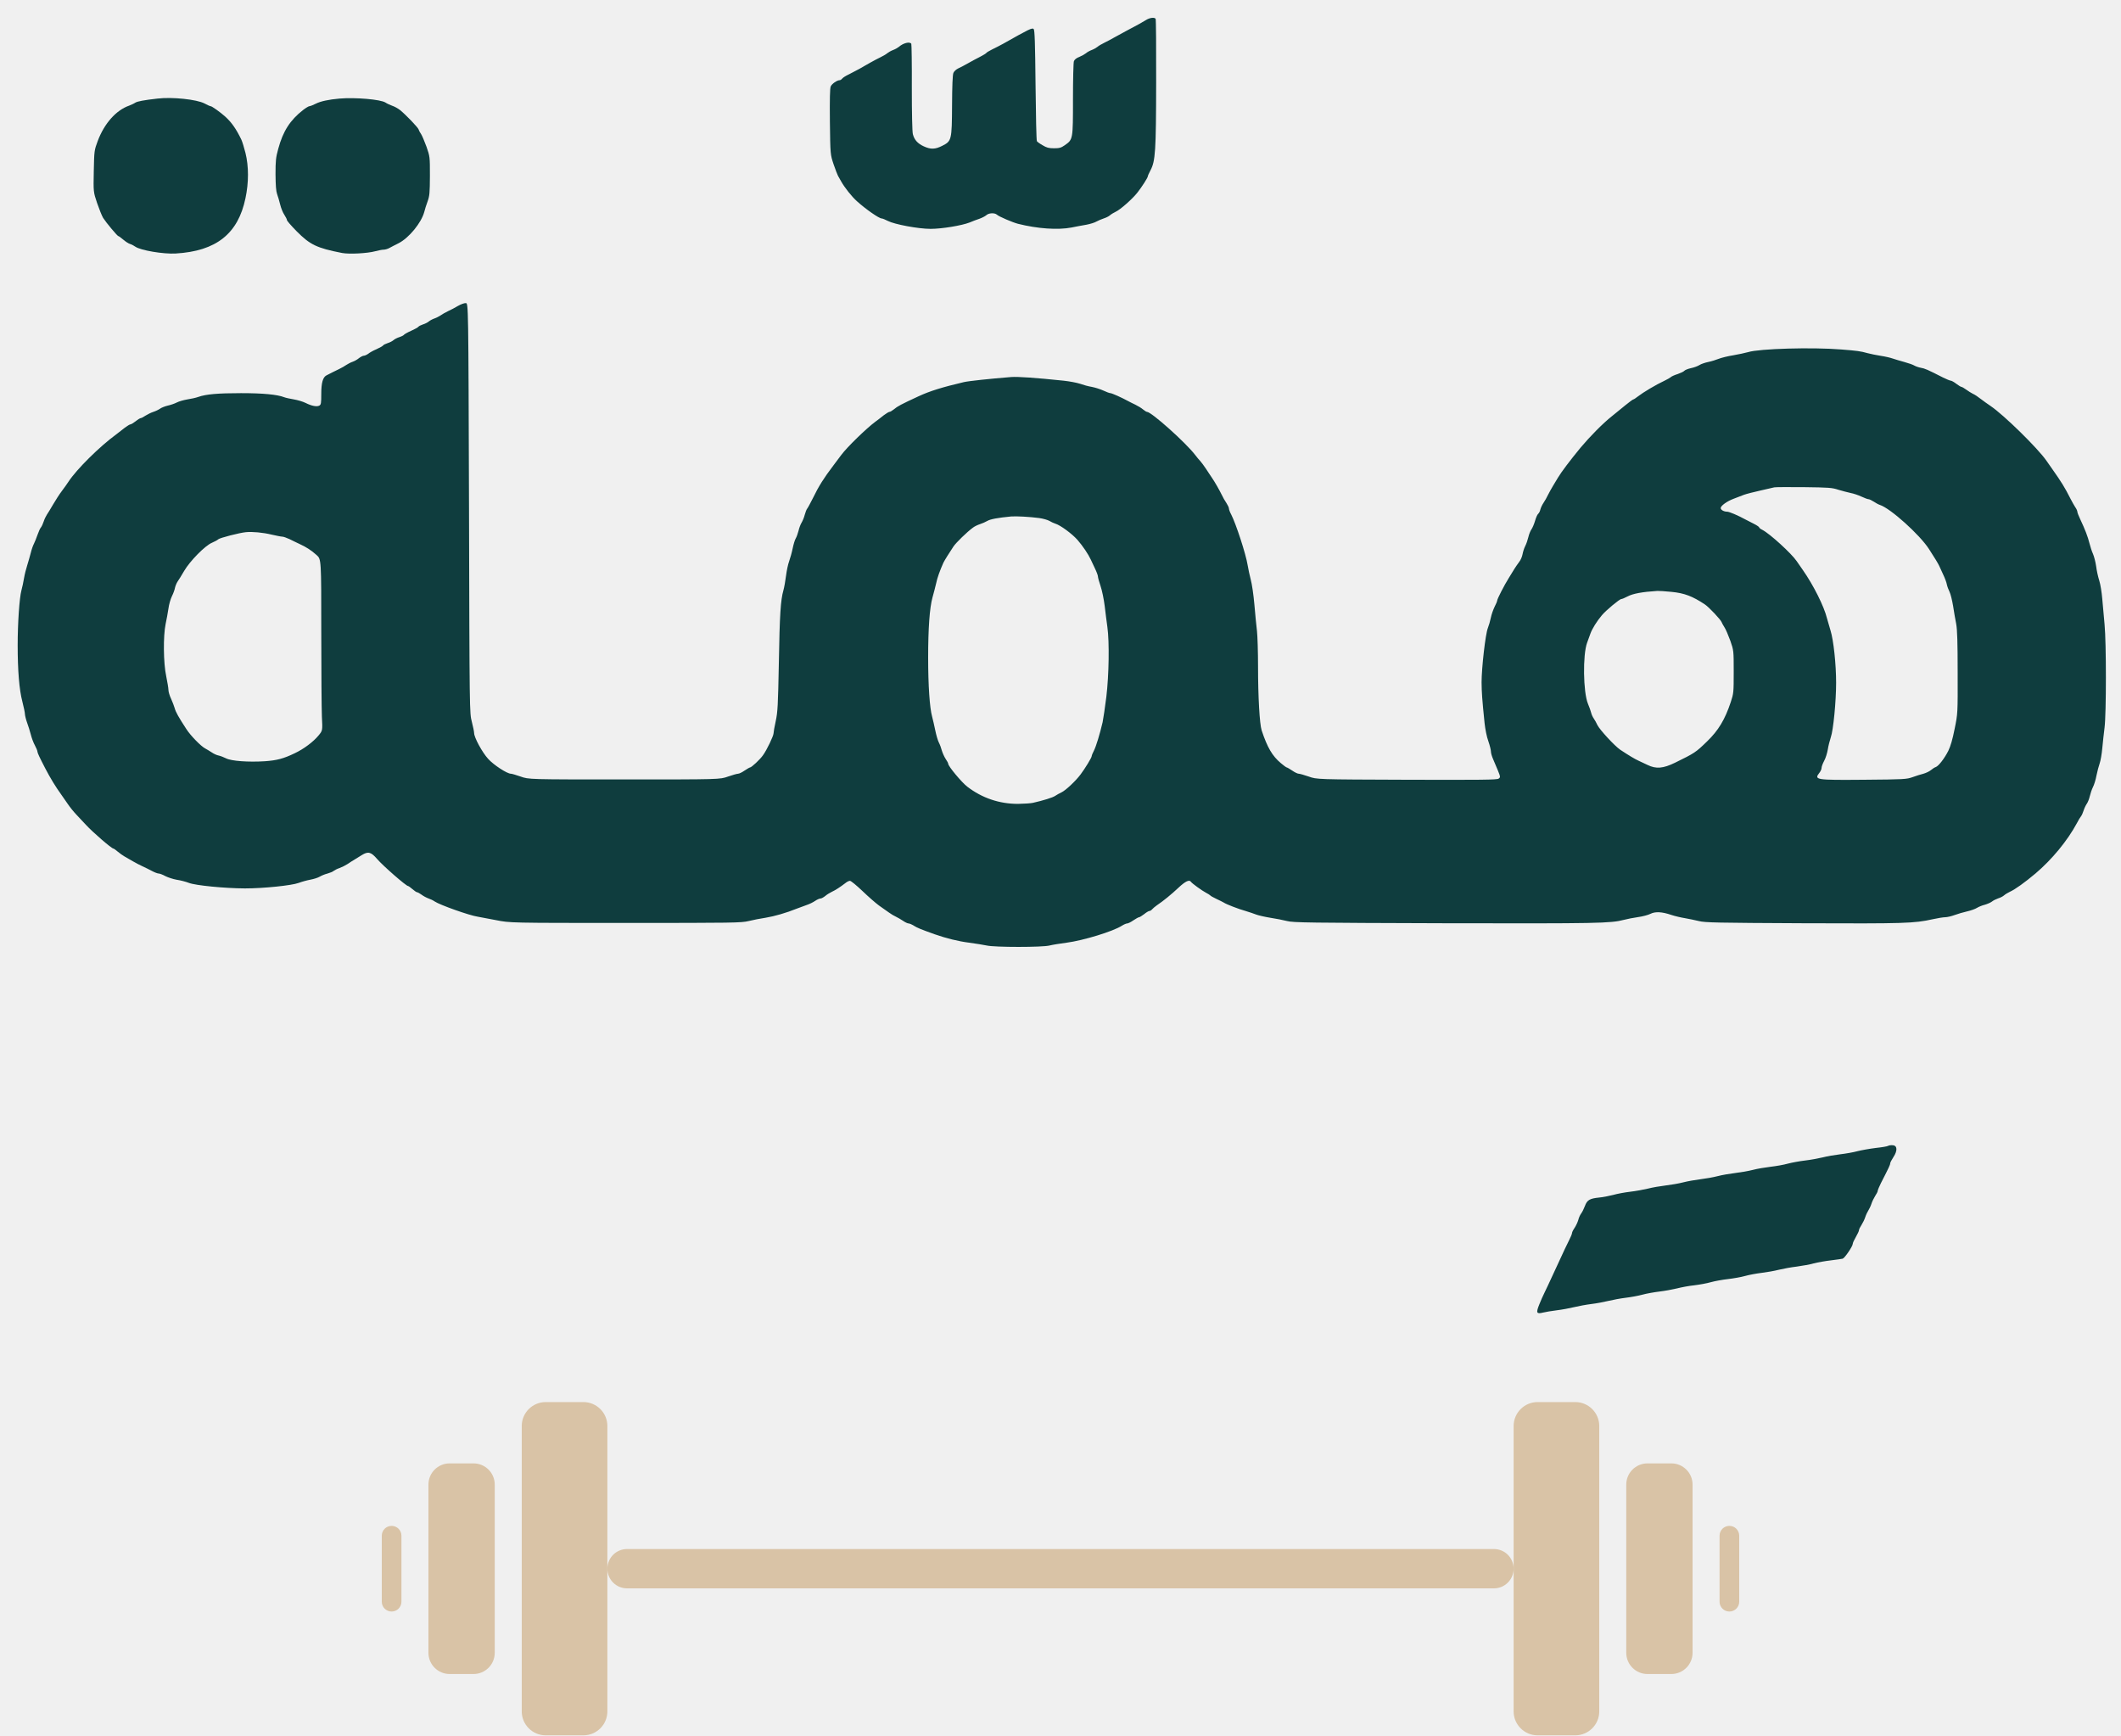
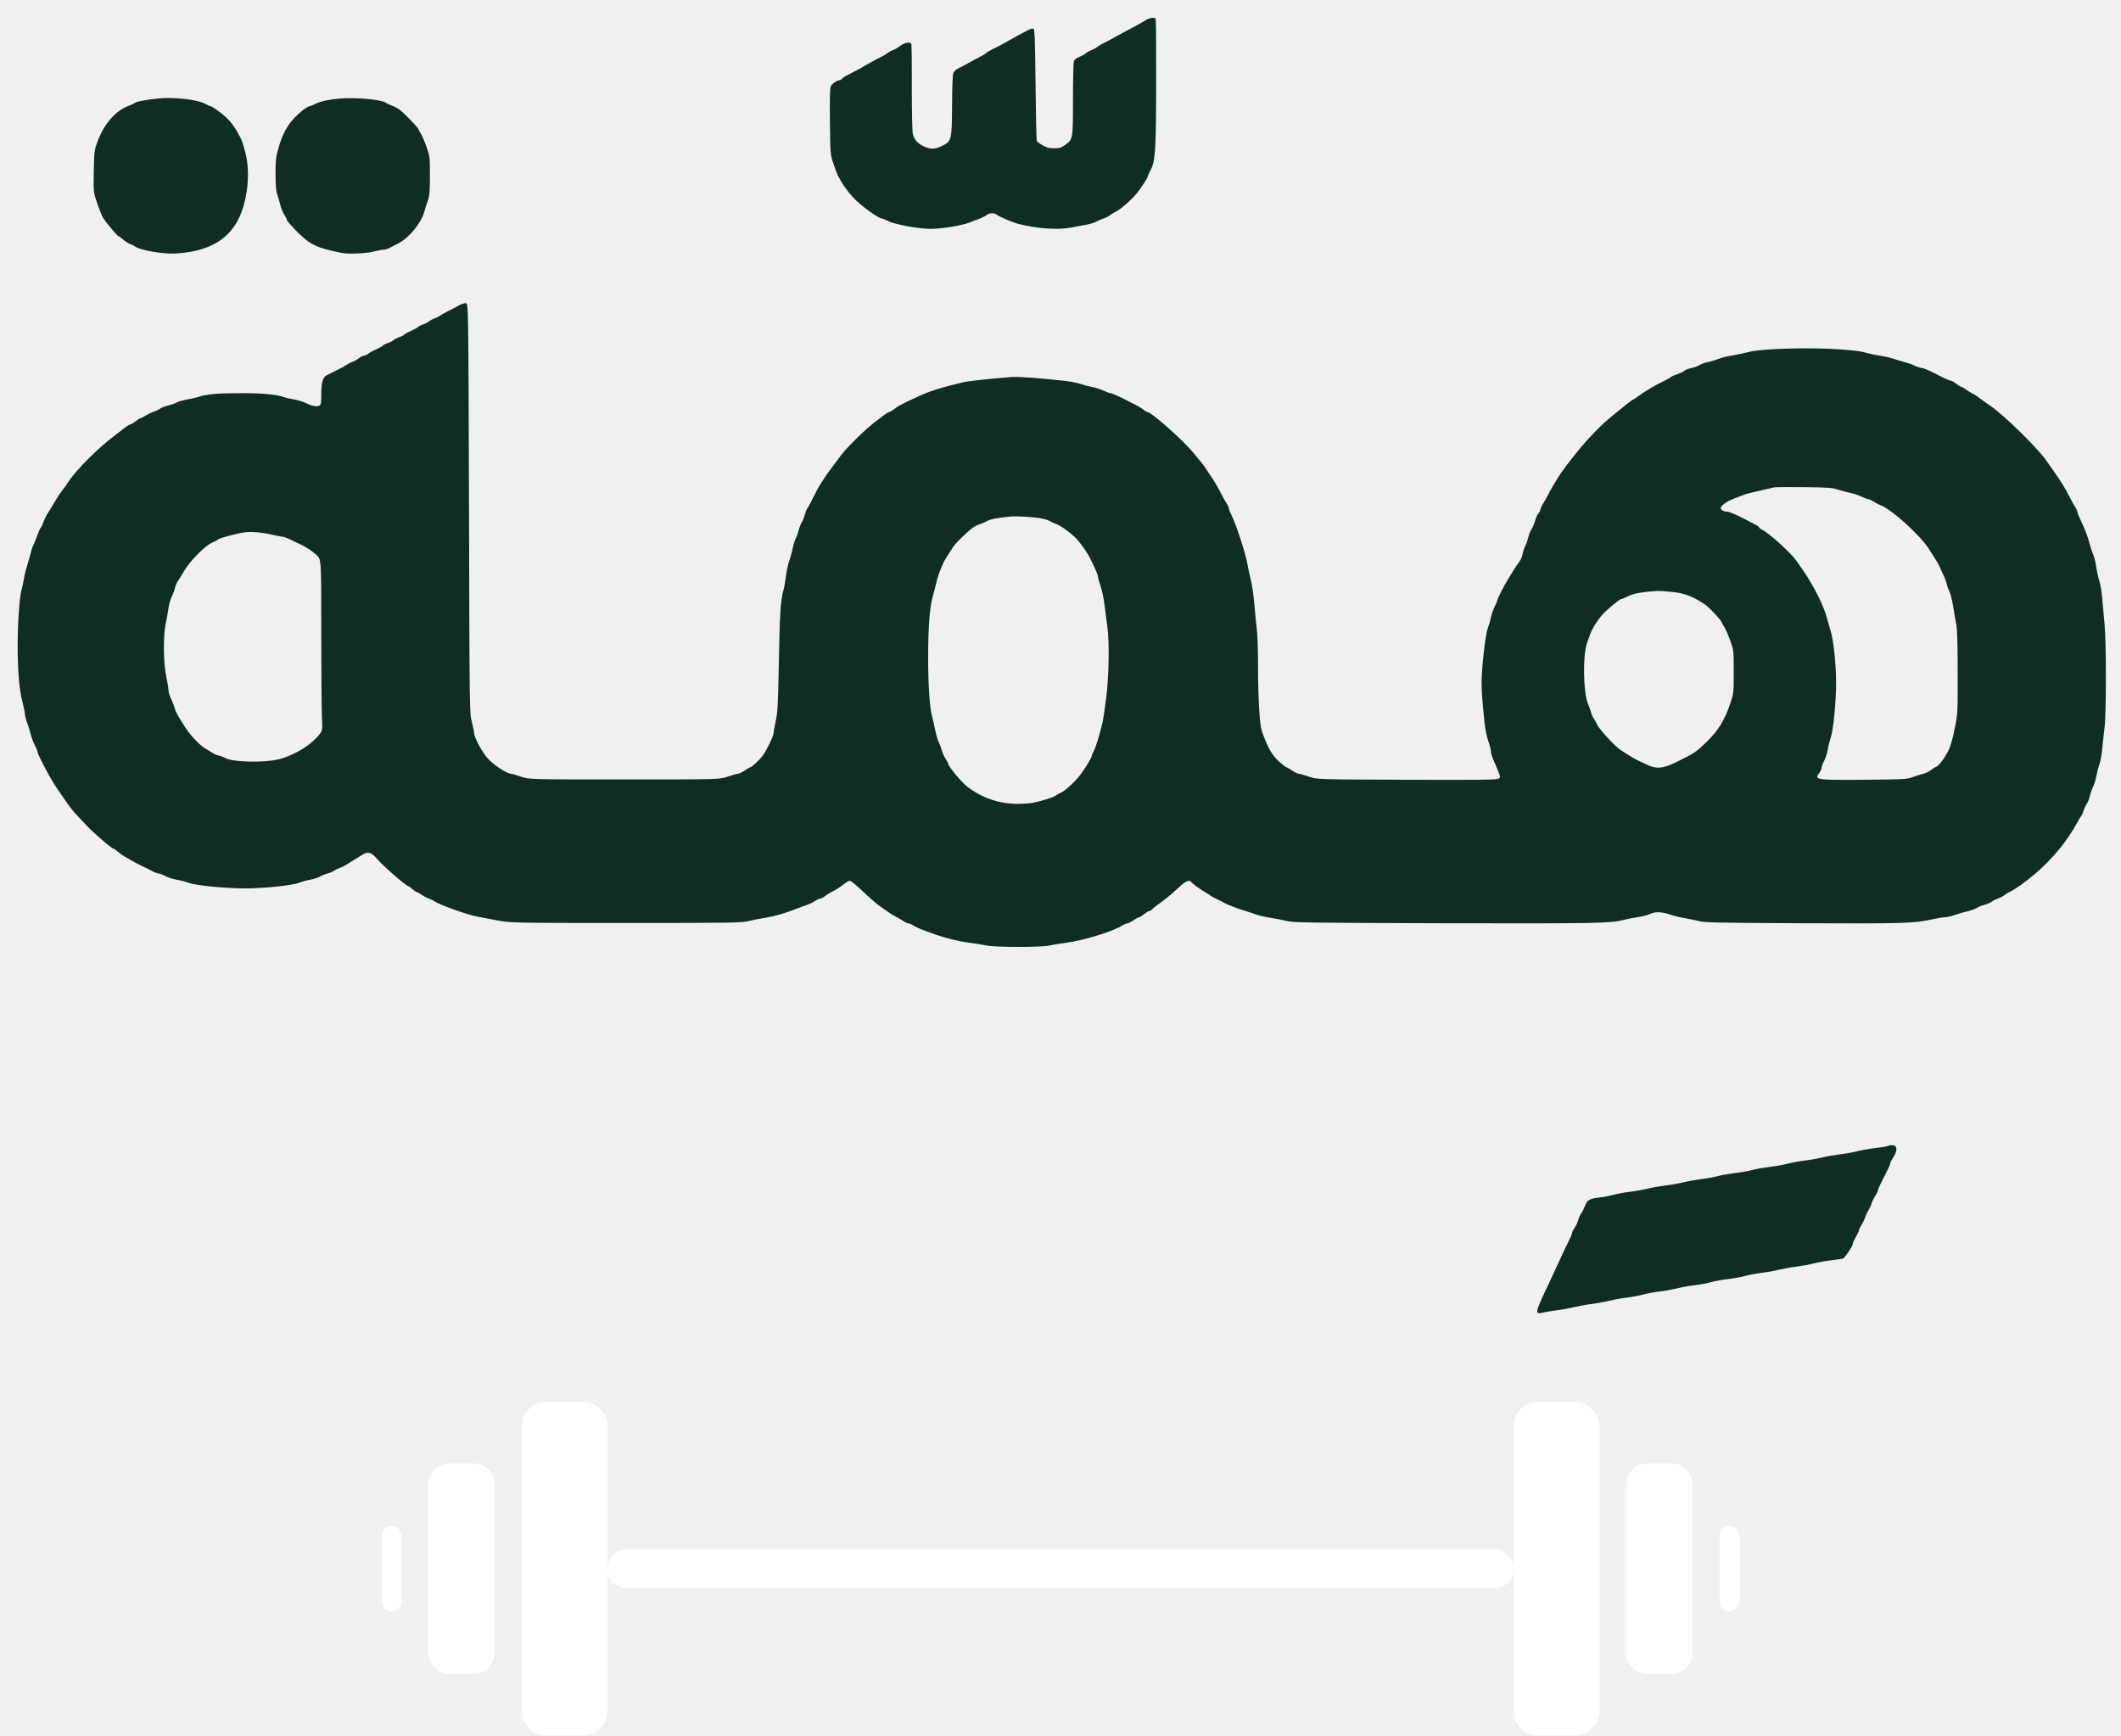
<svg xmlns="http://www.w3.org/2000/svg" viewBox="0 0 2040.00 1668.80" width="2040" height="1669">
-   <g transform="translate(0,1278) scale(0.1,-0.1)" fill="#0F3D3E" stroke="none">
+   <g transform="translate(0,1278) scale(0.1,-0.1)" fill="#0F2D23" stroke="none">
    <path d="M11020 12587 c-33 -21 -70 -41 -185 -102 -27 -15 -77 -42 -110 -60 -33 -19 -80 -44 -105 -56 -25 -12 -54 -29 -65 -39 -11 -9 -36 -23 -55 -30 -19 -7 -44 -21 -55 -31 -11 -9 -39 -25 -63 -35 -28 -10 -47 -26 -53 -41 -5 -13 -9 -178 -9 -366 0 -388 0 -387 -78 -442 -37 -26 -53 -30 -105 -30 -50 0 -71 6 -109 29 -27 15 -51 33 -55 39 -5 7 -10 249 -13 539 -4 405 -8 530 -18 540 -14 14 -41 1 -294 -142 -29 -16 -76 -40 -105 -54 -28 -14 -54 -29 -57 -35 -4 -5 -30 -21 -59 -36 -28 -14 -79 -41 -112 -60 -33 -19 -77 -42 -97 -51 -21 -10 -41 -28 -48 -44 -8 -18 -12 -125 -13 -311 -2 -337 -4 -345 -96 -391 -67 -34 -110 -35 -177 -4 -58 27 -90 62 -104 117 -6 23 -10 198 -10 449 1 226 -2 415 -5 420 -14 23 -77 8 -120 -30 -11 -9 -36 -23 -55 -30 -19 -7 -44 -21 -55 -30 -11 -10 -40 -27 -65 -39 -25 -12 -69 -35 -97 -51 -29 -17 -77 -43 -105 -60 -29 -16 -76 -40 -103 -54 -28 -13 -57 -31 -64 -40 -7 -9 -18 -16 -23 -16 -27 0 -77 -35 -88 -60 -8 -20 -10 -117 -8 -341 4 -314 4 -314 36 -409 18 -52 37 -102 42 -110 5 -8 19 -32 30 -53 32 -58 103 -148 153 -192 84 -76 212 -165 237 -165 8 0 35 -11 60 -24 64 -33 293 -76 411 -76 108 0 300 32 374 61 28 12 70 28 95 36 25 9 54 24 66 34 24 23 81 25 103 5 19 -18 151 -74 201 -87 190 -48 386 -61 516 -36 43 9 108 21 144 27 36 7 79 20 95 30 17 9 48 23 70 30 22 7 49 20 60 30 11 10 36 25 55 34 46 21 162 124 209 184 45 57 101 145 101 158 0 5 11 30 25 56 48 90 54 185 55 845 1 331 -1 607 -5 613 -11 17 -58 11 -95 -13z" />
    <path d="M1515 11833 c-134 -15 -193 -27 -213 -39 -13 -9 -40 -21 -60 -29 -126 -44 -239 -172 -302 -340 -33 -89 -34 -92 -38 -290 -4 -200 -4 -200 32 -307 20 -58 46 -123 58 -143 29 -45 137 -175 147 -175 4 0 25 -15 47 -34 21 -18 50 -37 64 -41 14 -4 37 -16 51 -26 51 -36 272 -73 389 -66 390 23 600 190 671 532 32 151 32 305 0 435 -13 52 -31 110 -40 129 -50 103 -92 163 -154 220 -48 43 -129 101 -142 101 -6 0 -32 12 -58 26 -75 39 -310 64 -452 47z" />
    <path d="M3265 11833 c-103 -9 -181 -26 -225 -48 -27 -14 -56 -25 -63 -25 -8 0 -36 -17 -62 -37 -125 -98 -193 -203 -239 -374 -23 -83 -26 -114 -26 -245 1 -105 5 -161 15 -189 8 -22 22 -68 30 -102 8 -33 26 -78 40 -98 14 -21 25 -44 25 -51 0 -7 42 -55 93 -107 129 -130 193 -161 437 -209 68 -13 244 -4 320 17 30 8 66 15 80 15 14 0 39 7 55 16 17 9 56 30 87 45 100 50 221 197 249 303 5 23 20 68 32 101 19 53 21 82 22 245 0 184 0 185 -33 280 -19 52 -42 106 -51 120 -10 14 -21 34 -24 45 -7 21 -123 142 -180 188 -19 15 -53 34 -75 41 -22 8 -52 22 -65 31 -47 30 -290 51 -442 38z" />
    <path d="M4405 9839 c-27 -16 -70 -39 -95 -50 -25 -12 -57 -30 -72 -41 -15 -10 -42 -24 -60 -30 -18 -6 -42 -19 -53 -28 -11 -10 -37 -23 -57 -29 -21 -7 -41 -17 -44 -23 -4 -5 -35 -23 -69 -38 -34 -15 -65 -33 -69 -38 -3 -6 -23 -16 -44 -23 -20 -6 -46 -19 -57 -29 -11 -10 -37 -23 -57 -29 -21 -7 -41 -17 -44 -23 -4 -6 -32 -21 -62 -35 -31 -13 -67 -33 -80 -44 -14 -10 -33 -19 -43 -19 -9 0 -30 -11 -46 -23 -15 -13 -43 -29 -61 -35 -18 -6 -45 -20 -60 -30 -15 -11 -47 -29 -72 -41 -41 -20 -80 -39 -120 -60 -35 -18 -50 -73 -50 -178 0 -91 -2 -103 -19 -113 -25 -13 -74 -3 -132 26 -26 13 -77 28 -113 34 -36 6 -78 15 -93 21 -67 26 -204 39 -415 39 -221 0 -337 -10 -410 -36 -22 -8 -70 -19 -105 -24 -36 -6 -82 -19 -103 -30 -21 -11 -60 -24 -87 -30 -26 -6 -59 -19 -73 -29 -14 -10 -43 -24 -65 -31 -22 -7 -56 -24 -75 -36 -19 -13 -40 -24 -46 -24 -6 0 -28 -13 -49 -30 -21 -16 -43 -30 -50 -30 -7 0 -31 -15 -54 -32 -22 -18 -59 -46 -81 -63 -162 -118 -382 -336 -461 -456 -13 -20 -42 -61 -64 -90 -23 -30 -60 -88 -84 -129 -24 -41 -51 -86 -61 -100 -9 -14 -23 -43 -30 -65 -7 -22 -19 -47 -26 -56 -8 -8 -22 -40 -33 -71 -10 -30 -26 -68 -34 -85 -9 -16 -23 -56 -31 -89 -8 -32 -24 -86 -34 -119 -11 -33 -25 -89 -31 -125 -6 -36 -17 -89 -25 -117 -19 -69 -36 -313 -36 -526 0 -246 15 -429 45 -543 14 -53 25 -108 25 -123 1 -14 10 -51 21 -81 11 -30 27 -81 35 -112 8 -32 25 -79 39 -104 14 -26 25 -53 25 -61 0 -12 19 -53 76 -163 48 -92 99 -176 154 -252 14 -19 41 -59 62 -89 20 -30 58 -77 85 -105 26 -28 66 -71 89 -95 67 -73 248 -229 265 -229 4 0 23 -13 41 -29 18 -15 48 -37 66 -47 19 -11 55 -31 80 -46 26 -15 67 -37 92 -48 25 -11 66 -32 91 -45 26 -14 55 -25 66 -25 10 0 39 -11 64 -25 26 -13 75 -29 110 -35 35 -5 88 -19 116 -30 66 -25 344 -52 538 -53 181 0 450 28 518 53 29 11 79 25 112 31 33 6 74 19 90 29 17 10 50 24 75 30 25 7 52 18 60 26 9 7 34 20 56 27 22 8 56 25 76 38 19 13 50 33 69 44 18 11 48 30 68 42 61 38 89 32 148 -37 58 -67 279 -260 298 -260 4 0 23 -13 42 -30 18 -16 39 -30 45 -30 6 0 25 -11 42 -23 17 -13 47 -29 66 -36 19 -6 46 -19 60 -29 50 -34 334 -135 415 -147 22 -4 101 -19 175 -33 135 -27 135 -27 1245 -27 1039 0 1115 1 1185 18 41 10 115 25 164 32 85 14 197 46 301 88 28 10 70 26 95 35 25 8 61 26 80 39 19 13 42 23 52 23 9 0 29 11 45 24 15 13 44 31 63 40 35 16 80 45 132 85 14 12 34 21 43 21 10 0 63 -44 119 -97 56 -54 128 -117 161 -141 33 -23 76 -53 95 -67 19 -14 49 -32 67 -40 17 -8 48 -26 69 -40 20 -14 44 -25 53 -25 9 0 32 -10 51 -22 32 -20 63 -33 200 -82 111 -39 228 -68 332 -81 62 -8 138 -21 168 -27 76 -18 537 -18 605 0 28 7 101 19 164 27 159 21 446 108 531 163 19 12 42 22 51 22 9 0 36 13 60 30 24 16 49 30 55 30 6 0 28 14 49 30 21 17 43 30 50 30 7 0 19 7 26 16 8 9 28 26 45 38 64 43 141 106 209 170 67 63 105 80 120 56 10 -15 105 -84 145 -105 19 -10 37 -21 40 -25 3 -5 30 -20 60 -34 30 -14 62 -30 70 -35 25 -17 142 -62 210 -81 36 -11 81 -26 101 -34 20 -8 81 -22 135 -31 55 -8 128 -23 164 -32 59 -15 200 -17 1520 -21 1472 -3 1592 -1 1720 33 30 8 91 20 134 26 44 6 97 20 119 31 47 24 111 21 202 -10 33 -11 92 -25 130 -31 39 -7 99 -19 135 -28 58 -15 173 -17 1005 -21 976 -4 1066 -1 1241 38 49 11 105 20 124 20 19 0 60 10 90 21 30 11 84 27 120 35 35 8 78 23 95 34 16 10 50 24 75 30 24 7 55 20 68 30 13 11 40 24 60 31 20 6 46 19 57 29 11 10 36 25 55 34 53 24 143 89 248 177 158 134 308 316 398 484 14 28 32 57 39 65 7 8 18 33 25 55 7 22 21 52 31 66 10 14 23 47 29 73 6 26 19 65 30 87 11 21 27 71 34 111 8 40 22 93 31 118 9 25 20 90 25 145 5 55 15 145 22 200 17 136 17 816 0 990 -7 72 -17 182 -22 245 -5 63 -18 143 -29 177 -11 34 -25 96 -30 138 -6 42 -20 95 -30 118 -11 24 -26 70 -34 102 -16 65 -44 137 -88 230 -16 33 -29 67 -29 75 0 8 -9 29 -21 45 -11 17 -31 53 -45 80 -54 107 -86 159 -175 285 -18 25 -43 61 -56 80 -83 120 -409 440 -538 527 -27 18 -70 49 -95 68 -25 20 -58 42 -75 49 -16 8 -45 26 -64 40 -19 14 -40 26 -45 26 -6 0 -29 14 -50 30 -22 17 -46 30 -53 30 -8 0 -41 14 -74 30 -151 77 -177 88 -214 94 -22 4 -50 14 -62 21 -12 8 -55 23 -95 34 -40 11 -91 26 -114 34 -22 8 -74 20 -115 26 -41 6 -96 18 -124 25 -71 20 -103 24 -255 36 -282 23 -787 8 -895 -25 -28 -8 -93 -22 -145 -31 -52 -8 -115 -24 -140 -34 -25 -10 -69 -24 -99 -30 -30 -6 -69 -19 -86 -30 -17 -11 -54 -24 -83 -30 -28 -6 -56 -18 -62 -25 -6 -8 -35 -21 -63 -31 -29 -9 -59 -22 -67 -30 -8 -7 -35 -22 -60 -34 -85 -40 -204 -111 -257 -152 -20 -16 -39 -28 -43 -28 -5 0 -40 -26 -78 -57 -39 -32 -96 -79 -129 -105 -86 -68 -210 -194 -300 -301 -101 -123 -184 -232 -218 -289 -11 -18 -32 -53 -47 -78 -15 -25 -37 -64 -49 -88 -11 -24 -31 -59 -44 -78 -13 -19 -26 -48 -30 -64 -3 -16 -13 -34 -21 -41 -8 -6 -21 -37 -30 -68 -9 -31 -25 -68 -35 -82 -10 -14 -23 -47 -29 -73 -6 -26 -19 -65 -30 -86 -11 -21 -22 -57 -26 -79 -4 -23 -18 -57 -33 -75 -14 -19 -35 -49 -46 -67 -11 -18 -34 -55 -51 -83 -45 -71 -114 -206 -114 -221 0 -6 -11 -34 -25 -60 -13 -27 -30 -74 -36 -105 -6 -30 -19 -75 -29 -100 -23 -58 -60 -383 -60 -521 1 -98 5 -160 29 -394 6 -56 21 -132 36 -172 14 -40 25 -85 25 -100 0 -16 10 -48 21 -73 11 -25 32 -74 46 -109 25 -62 25 -65 7 -78 -16 -12 -162 -13 -884 -11 -865 3 -865 3 -943 31 -43 15 -86 27 -96 27 -10 0 -38 13 -62 30 -24 16 -48 30 -52 30 -5 0 -31 19 -58 42 -82 69 -129 149 -184 314 -20 61 -35 324 -35 613 0 141 -5 294 -10 341 -6 47 -17 162 -25 255 -8 94 -24 202 -35 241 -10 39 -24 102 -30 140 -17 107 -113 400 -159 489 -12 21 -21 47 -21 56 0 9 -11 32 -24 52 -14 20 -34 55 -45 79 -23 47 -65 121 -95 165 -11 15 -35 53 -55 83 -20 30 -45 64 -56 76 -11 11 -33 38 -50 60 -91 119 -421 414 -463 414 -6 0 -23 11 -39 24 -15 13 -48 33 -73 45 -25 12 -56 27 -70 35 -60 33 -156 76 -170 76 -8 0 -39 11 -68 25 -28 13 -78 29 -110 35 -32 5 -83 19 -113 30 -31 10 -102 24 -160 30 -269 28 -440 40 -504 35 -210 -17 -407 -38 -455 -49 -208 -49 -327 -86 -435 -136 -171 -79 -202 -96 -238 -126 -16 -13 -35 -24 -42 -24 -7 0 -31 -15 -54 -32 -22 -18 -59 -46 -82 -63 -84 -62 -271 -243 -328 -320 -17 -22 -50 -67 -75 -100 -90 -118 -143 -202 -195 -310 -25 -49 -50 -97 -57 -105 -7 -8 -17 -35 -24 -60 -6 -25 -20 -58 -30 -75 -10 -16 -24 -52 -30 -80 -7 -27 -19 -60 -27 -73 -8 -13 -21 -56 -29 -95 -8 -40 -24 -95 -34 -124 -11 -29 -24 -92 -30 -140 -6 -48 -17 -111 -25 -139 -27 -94 -36 -234 -44 -699 -8 -408 -11 -471 -30 -559 -12 -54 -21 -107 -21 -118 0 -24 -65 -161 -102 -211 -28 -40 -110 -117 -125 -117 -4 0 -28 -14 -52 -30 -24 -17 -52 -30 -62 -30 -10 0 -53 -12 -96 -27 -78 -28 -78 -28 -998 -28 -920 0 -920 0 -998 28 -43 15 -84 27 -93 27 -37 0 -166 84 -219 143 -57 62 -135 206 -135 249 0 13 -10 61 -22 108 -22 85 -22 85 -27 2055 -6 1970 -6 1970 -31 1971 -14 1 -47 -11 -75 -27z m13276 -1768 c37 -11 90 -25 118 -31 28 -5 75 -21 105 -35 29 -14 60 -25 68 -25 8 0 31 -11 51 -24 19 -13 45 -27 58 -31 101 -32 384 -287 472 -424 61 -94 87 -138 98 -161 6 -14 24 -52 39 -85 16 -33 32 -76 35 -95 4 -19 16 -51 26 -71 10 -20 25 -81 34 -135 8 -55 22 -133 30 -174 10 -57 14 -171 14 -468 1 -393 1 -393 -29 -540 -20 -101 -39 -167 -61 -212 -37 -73 -94 -147 -121 -156 -10 -3 -31 -16 -46 -29 -15 -13 -48 -28 -72 -35 -25 -6 -72 -21 -105 -33 -57 -20 -81 -22 -467 -25 -467 -4 -482 -1 -428 68 11 14 20 34 20 46 0 12 11 42 25 68 14 25 29 74 35 109 5 34 19 87 29 118 24 67 51 345 51 524 0 178 -25 412 -54 503 -13 42 -28 95 -34 117 -28 115 -130 318 -232 464 -25 35 -51 73 -59 85 -50 74 -257 263 -330 301 -17 8 -31 19 -31 24 0 5 -24 21 -52 35 -29 15 -64 33 -78 40 -75 41 -158 76 -178 76 -31 0 -62 17 -62 35 0 22 61 66 126 90 33 13 77 29 99 38 22 8 92 26 155 40 63 15 124 28 135 31 11 3 139 3 285 2 239 -3 272 -5 331 -25z m-7687 -272 c38 -5 83 -18 100 -28 17 -10 42 -22 56 -26 48 -14 161 -97 213 -156 51 -58 105 -139 128 -189 6 -14 24 -52 40 -85 16 -33 29 -68 29 -78 0 -10 11 -51 25 -91 14 -41 32 -127 40 -192 8 -66 19 -157 26 -204 20 -144 15 -460 -10 -670 -13 -102 -29 -212 -36 -245 -27 -115 -62 -230 -83 -272 -12 -23 -22 -47 -22 -54 0 -14 -64 -119 -107 -176 -47 -63 -143 -153 -183 -172 -19 -9 -47 -24 -61 -34 -23 -16 -113 -44 -214 -67 -22 -5 -87 -9 -144 -10 -179 0 -345 56 -487 165 -54 41 -184 197 -184 221 0 6 -11 27 -25 47 -13 20 -29 56 -36 79 -6 24 -19 59 -29 78 -10 19 -25 71 -34 115 -9 44 -23 105 -31 135 -23 83 -38 297 -38 565 0 280 14 481 42 581 11 39 27 100 35 135 11 54 35 120 70 199 8 17 59 100 97 156 26 38 130 139 186 180 15 12 46 27 68 34 22 7 54 21 71 31 28 17 102 31 229 43 50 4 178 -3 269 -15z m-7379 -160 c44 -10 89 -19 100 -19 11 0 42 -11 70 -24 27 -14 70 -34 95 -46 66 -30 115 -62 165 -107 45 -40 45 -40 45 -730 0 -379 3 -750 6 -824 7 -134 7 -134 -32 -181 -50 -61 -142 -130 -229 -171 -108 -52 -172 -69 -289 -77 -158 -10 -322 2 -372 28 -22 11 -53 23 -71 27 -18 3 -48 17 -68 31 -20 13 -48 30 -63 38 -40 21 -140 123 -180 186 -75 115 -102 163 -112 201 -6 21 -22 62 -35 91 -14 29 -25 67 -25 84 0 17 -10 75 -21 130 -28 128 -30 389 -6 504 9 41 21 108 27 148 5 40 21 94 34 120 13 26 26 62 29 80 4 18 15 45 25 60 11 15 39 61 63 102 56 96 201 243 267 271 26 11 54 26 62 34 17 14 203 62 265 68 63 6 163 -3 250 -24z m13461 -550 c125 -12 203 -42 322 -121 39 -26 154 -148 161 -171 2 -7 14 -28 26 -47 13 -19 38 -78 57 -130 33 -95 33 -95 33 -300 0 -198 -1 -208 -28 -290 -56 -169 -119 -274 -229 -380 -108 -105 -119 -112 -307 -204 -115 -56 -183 -62 -266 -21 -27 13 -66 31 -85 40 -34 15 -99 54 -177 106 -54 37 -197 192 -219 237 -9 20 -25 49 -35 63 -10 14 -21 38 -25 55 -4 16 -17 55 -31 87 -46 112 -51 471 -8 587 9 25 23 64 32 88 16 45 61 118 110 176 37 45 170 156 187 156 7 0 34 11 60 25 51 27 141 44 287 53 14 1 75 -3 135 -9z" />
    <path d="M18160 1761 c-8 -5 -61 -14 -118 -20 -57 -7 -136 -21 -176 -31 -40 -11 -115 -24 -167 -30 -51 -6 -127 -19 -169 -30 -41 -10 -118 -24 -170 -30 -52 -6 -126 -20 -165 -30 -38 -11 -113 -24 -165 -30 -52 -6 -129 -19 -171 -30 -42 -11 -118 -24 -169 -30 -51 -6 -127 -19 -169 -30 -42 -11 -116 -24 -166 -30 -49 -6 -124 -19 -166 -30 -42 -11 -119 -24 -170 -30 -51 -6 -127 -19 -169 -30 -41 -10 -118 -24 -170 -30 -52 -6 -127 -20 -165 -31 -39 -10 -100 -22 -135 -25 -90 -9 -115 -24 -136 -81 -10 -27 -26 -59 -36 -72 -10 -13 -23 -41 -28 -63 -6 -21 -22 -55 -35 -75 -14 -20 -25 -42 -25 -50 0 -8 -13 -40 -29 -71 -27 -53 -41 -84 -121 -257 -80 -173 -94 -203 -115 -246 -13 -25 -35 -76 -50 -113 -33 -82 -27 -94 37 -78 24 6 84 16 133 22 50 6 124 20 165 30 41 10 116 24 165 30 50 6 124 20 165 30 41 10 116 24 165 30 50 6 122 19 162 30 40 11 114 24 164 30 51 6 126 20 168 30 42 11 117 25 166 30 50 6 122 19 160 30 39 11 113 24 165 30 52 6 127 19 165 30 39 11 111 24 160 30 50 6 124 19 166 30 41 10 118 24 170 30 51 7 126 20 164 31 39 10 113 23 165 29 52 6 103 14 113 16 20 6 97 120 97 143 0 9 14 39 30 66 16 28 30 57 30 65 0 9 11 31 24 50 12 19 29 53 36 75 7 22 21 51 30 65 9 14 23 43 30 65 7 22 24 56 36 75 13 19 24 41 24 48 0 7 14 41 31 75 79 154 89 176 89 190 0 7 14 34 31 60 41 62 38 111 -6 114 -16 2 -37 -1 -45 -6z" />
  </g>
  <g transform="translate(367.20 1348.29)">
-     <rect x="0.00" y="119.07" width="18.91" height="82.37" rx="9.45" ry="9.45" fill="#D9C3A6" />
-     <rect x="44.87" y="58.97" width="63.78" height="202.56" rx="20.41" ry="20.41" fill="#D9C3A6" />
-     <rect x="216.98" y="141.34" width="871.63" height="37.82" rx="18.91" ry="18.91" fill="#D9C3A6" />
-     <rect x="134.61" y="0.00" width="82.37" height="320.51" rx="23.06" ry="23.06" fill="#D9C3A6" />
-     <rect x="1088.62" y="0.00" width="82.37" height="320.51" rx="23.06" ry="23.06" fill="#D9C3A6" />
-     <rect x="1196.95" y="58.97" width="63.78" height="202.56" rx="20.41" ry="20.41" fill="#D9C3A6" />
-     <rect x="1286.69" y="119.07" width="18.91" height="82.37" rx="9.45" ry="9.45" fill="#D9C3A6" />
+     <rect x="0.00" y="119.07" width="18.91" height="82.37" rx="9.45" ry="9.45" fill="#FFFFFF" />
+     <rect x="44.87" y="58.97" width="63.78" height="202.56" rx="20.41" ry="20.41" fill="#FFFFFF" />
+     <rect x="216.98" y="141.34" width="871.63" height="37.82" rx="18.91" ry="18.91" fill="#FFFFFF" />
+     <rect x="134.61" y="0.00" width="82.37" height="320.51" rx="23.06" ry="23.06" fill="#FFFFFF" />
+     <rect x="1088.62" y="0.00" width="82.37" height="320.51" rx="23.06" ry="23.06" fill="#FFFFFF" />
+     <rect x="1196.95" y="58.97" width="63.78" height="202.56" rx="20.41" ry="20.41" fill="#FFFFFF" />
+     <rect x="1286.69" y="119.07" width="18.91" height="82.37" rx="9.45" ry="9.45" fill="#FFFFFF" />
  </g>
</svg>
